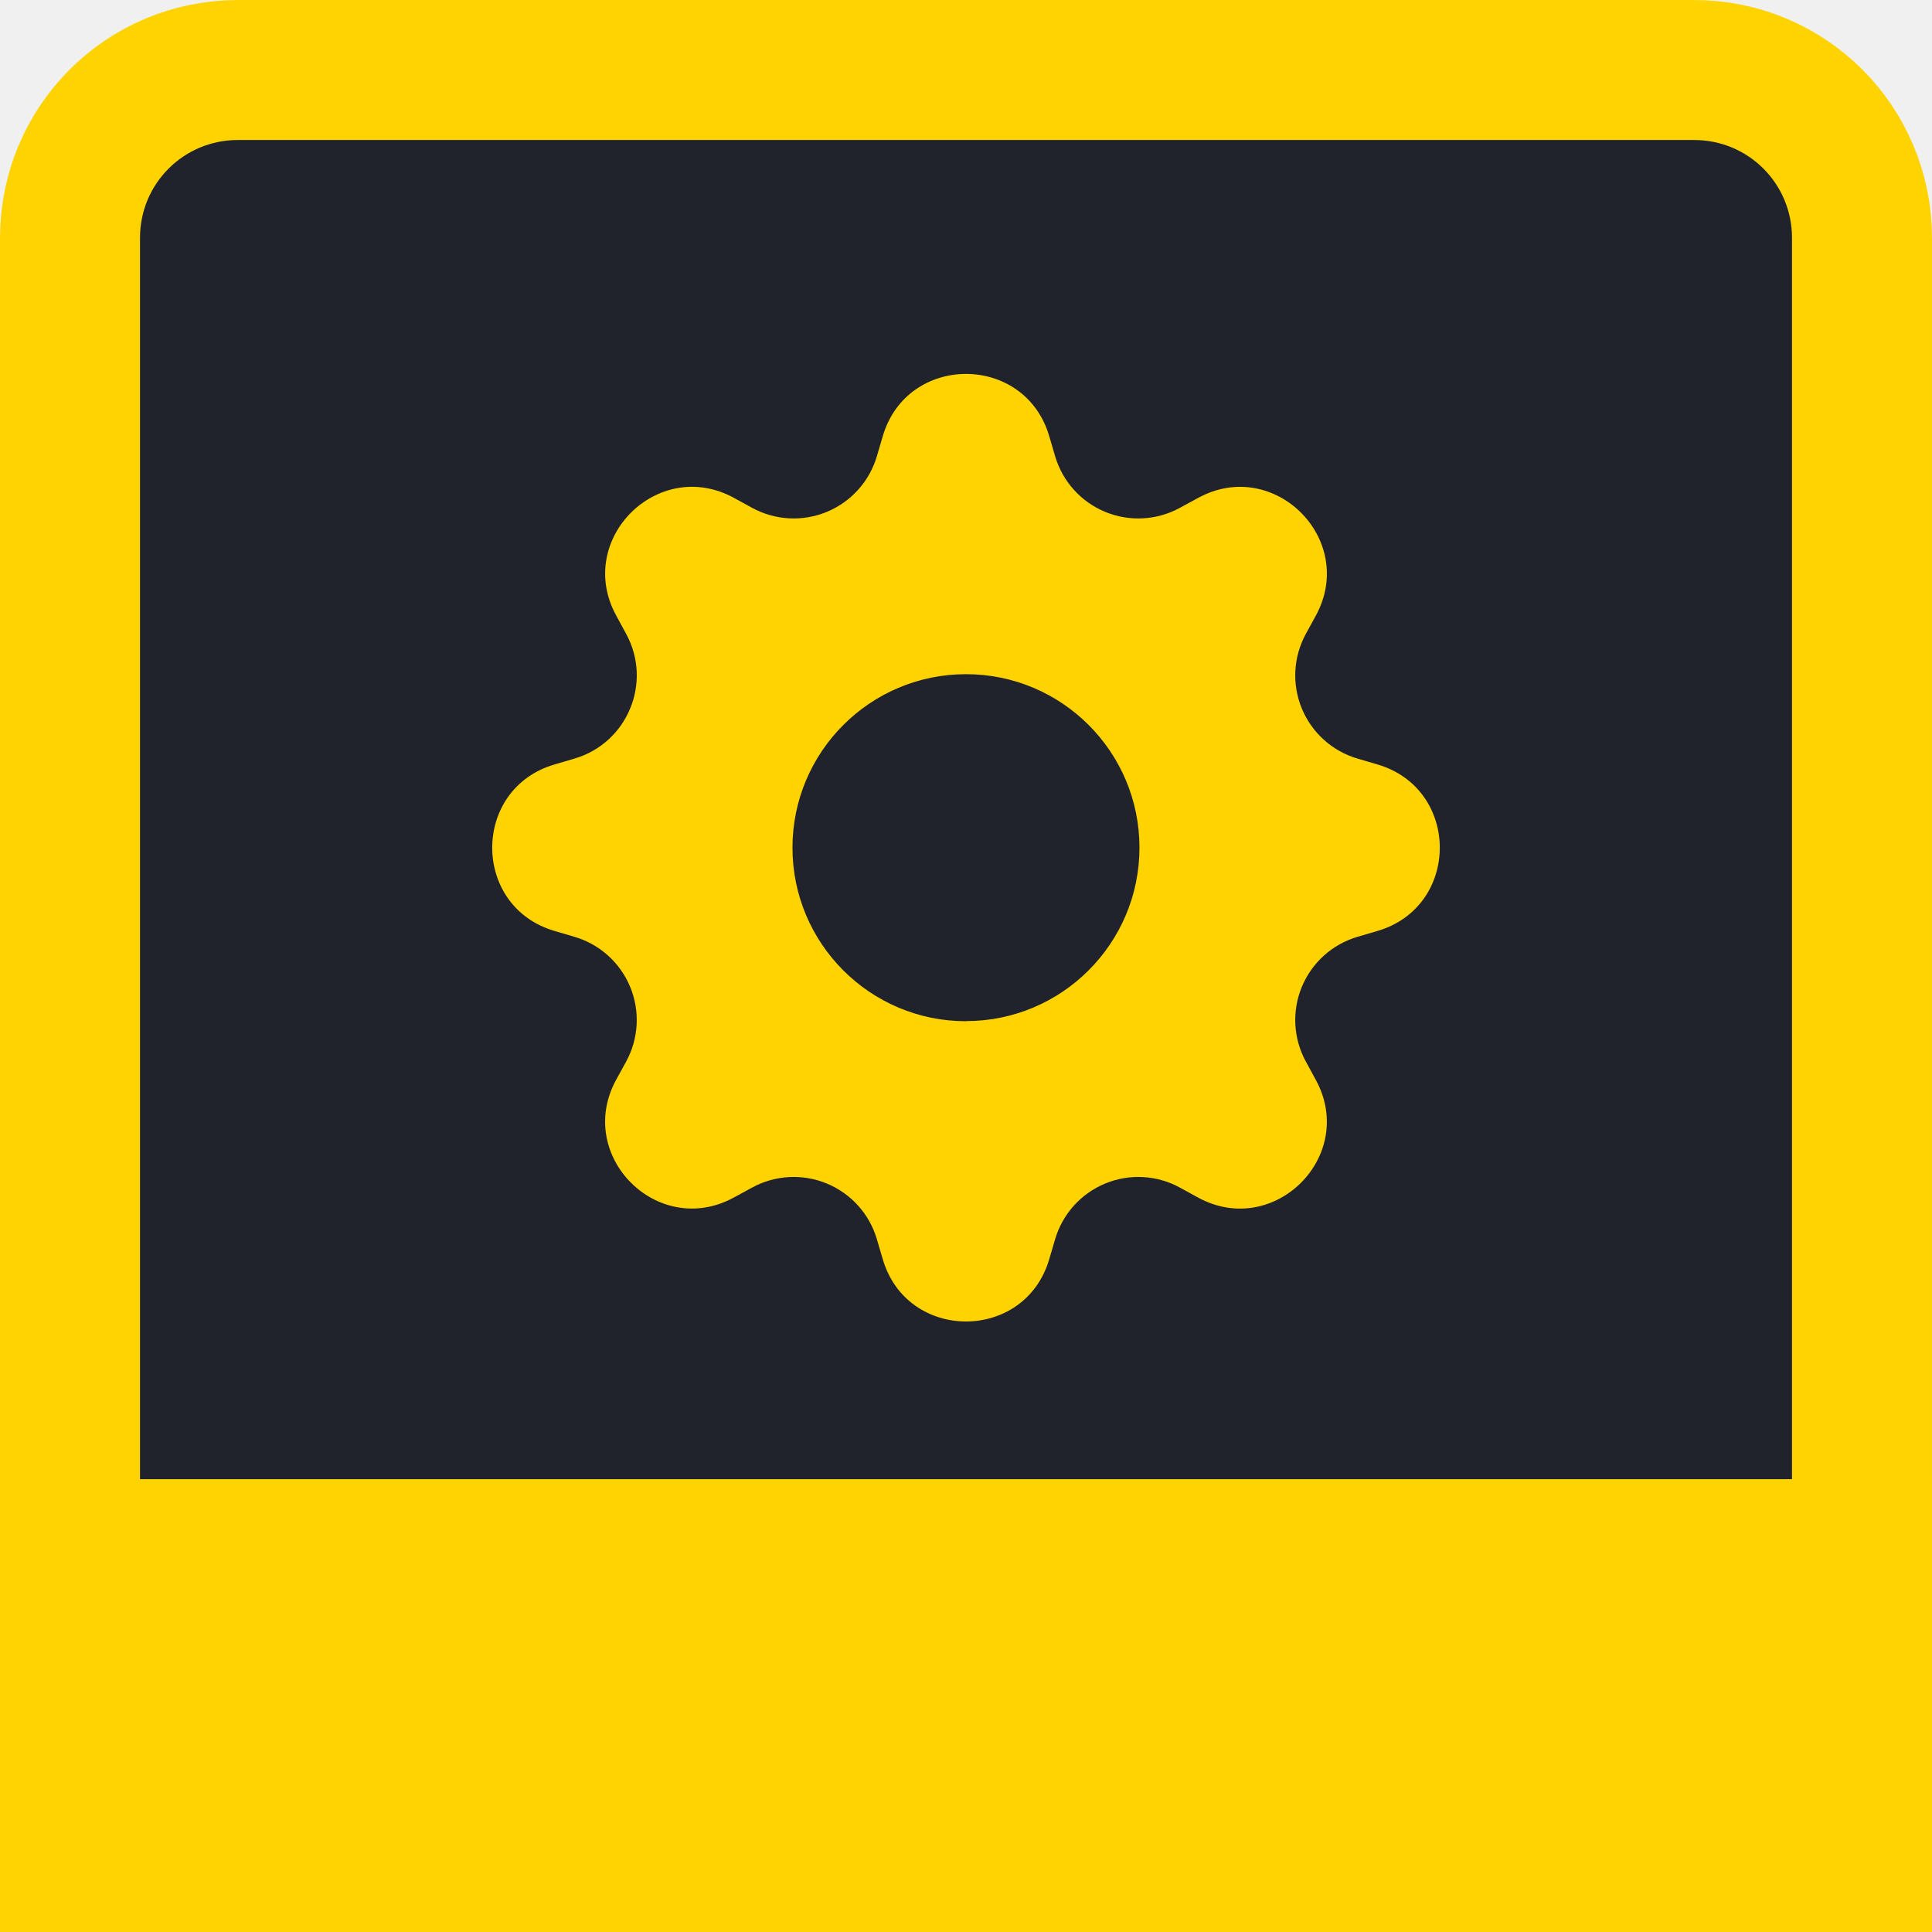
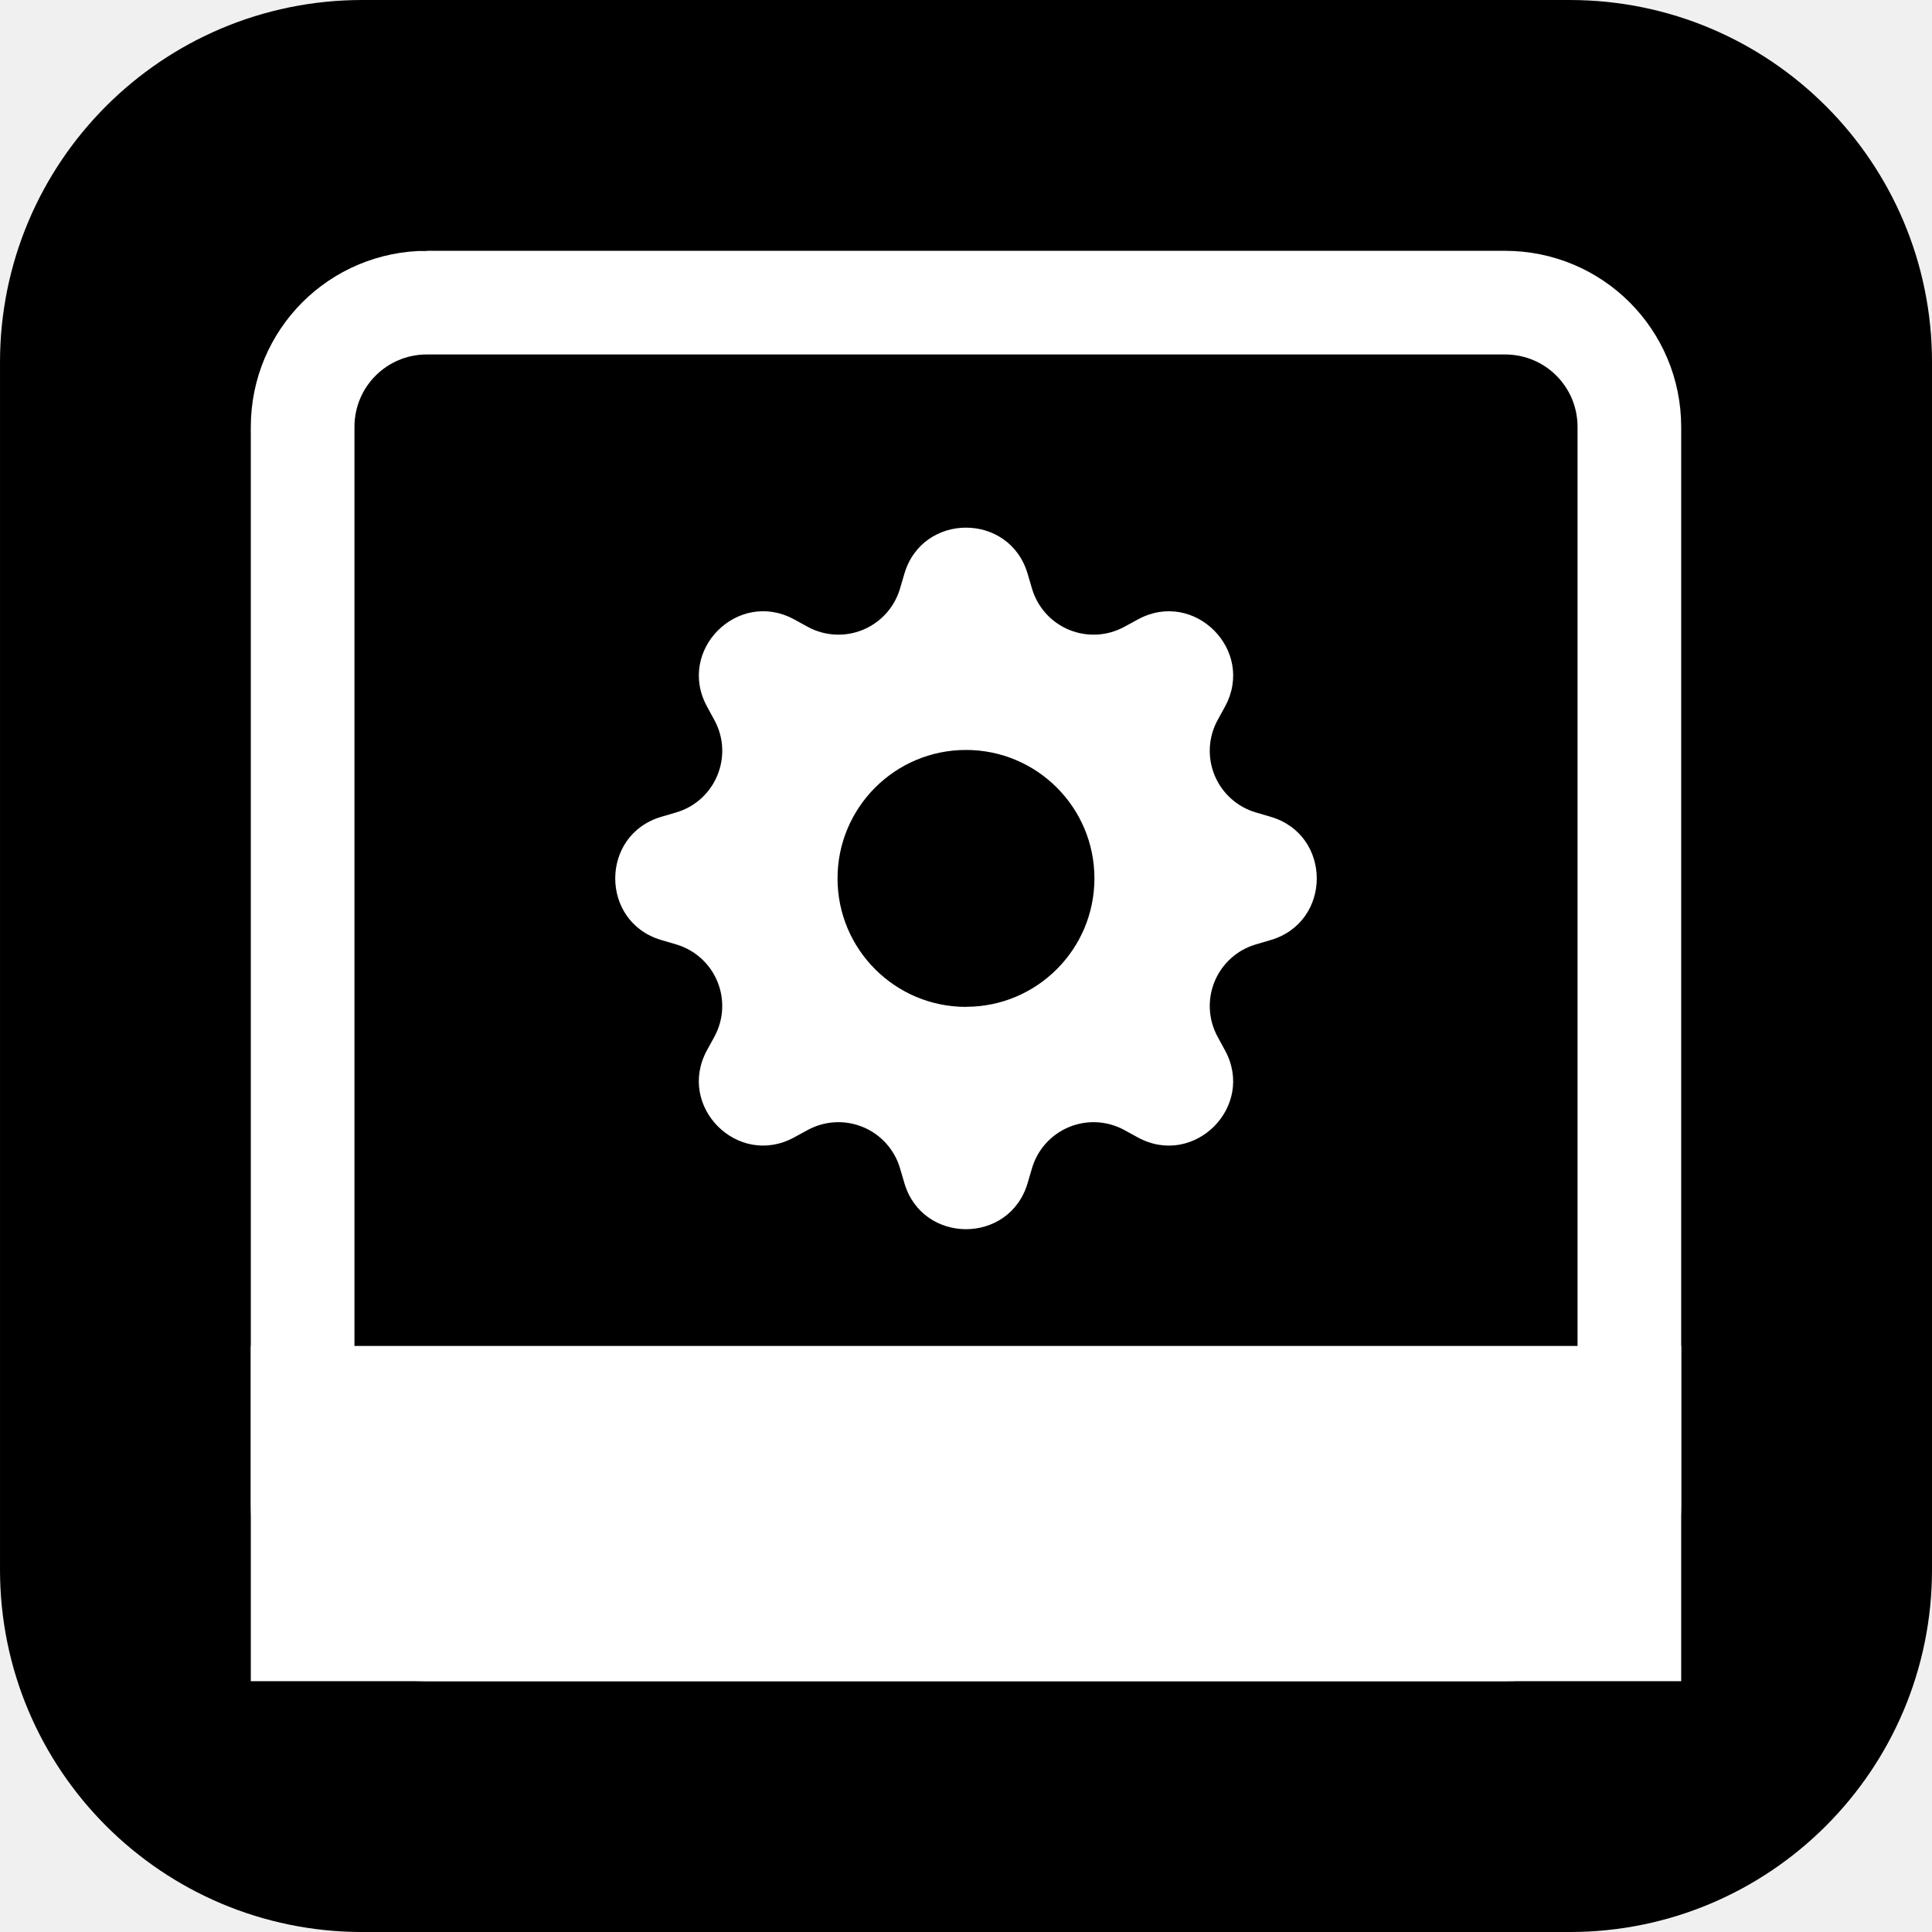
<svg xmlns="http://www.w3.org/2000/svg" width="128" height="128" viewBox="0 0 128 128" version="1.1" id="svg1" xml:space="preserve">
  <defs id="defs1" />
-   <path id="rect1" style="fill:#20232c;stroke:#ffd300;stroke-width:9.275;stroke-opacity:1;fill-opacity:1" d="m 15.768,4.638 h 96.464 c 6.166,0 11.13,4.964 11.13,11.13 v 96.464 c 0,6.166 -4.964,11.13 -11.13,11.13 H 15.768 c -6.166,0 -11.13,-4.964 -11.13,-11.13 V 15.768 c 0,-6.166 4.964,-11.13 11.13,-11.13 z" />
-   <rect style="fill:#ffd300;fill-opacity:1;stroke:none;stroke-width:4.841;stroke-dasharray:none;stroke-opacity:1" id="rect2" width="128" height="30" x="0" y="98" />
-   <g style="fill:#ffd300;fill-opacity:1" id="g2" transform="matrix(3.923664,0,0,3.923664,32.61069,24.77338)">
-     <path d="m 9.405,1.05 c -0.413,-1.4 -2.397,-1.4 -2.81,0 l -0.1,0.34 A 1.464,1.464 0 0 1 4.39,2.262 L 4.08,2.092 C 2.797,1.394 1.394,2.797 2.093,4.079 L 2.262,4.39 C 2.708,5.21 2.285,6.231 1.39,6.495 l -0.34,0.1 c -1.4,0.413 -1.4,2.397 0,2.81 l 0.34,0.1 a 1.464,1.464 0 0 1 0.872,2.105 l -0.17,0.31 c -0.698,1.283 0.705,2.686 1.987,1.987 L 4.39,13.738 a 1.464,1.464 0 0 1 2.105,0.872 l 0.1,0.34 c 0.413,1.4 2.397,1.4 2.81,0 l 0.1,-0.34 a 1.464,1.464 0 0 1 2.105,-0.872 l 0.31,0.17 c 1.283,0.698 2.686,-0.705 1.987,-1.987 L 13.738,11.61 A 1.464,1.464 0 0 1 14.61,9.505 l 0.34,-0.1 c 1.4,-0.413 1.4,-2.397 0,-2.81 l -0.34,-0.1 A 1.464,1.464 0 0 1 13.738,4.39 l 0.17,-0.31 C 14.606,2.797 13.203,1.394 11.921,2.093 L 11.61,2.262 A 1.464,1.464 0 0 1 9.505,1.39 Z M 8,10.93 a 2.93,2.93 0 1 1 0,-5.86 2.929,2.929 0 0 1 0,5.858 z" id="path1" style="fill:#ffd300;fill-opacity:1" />
+   <rect style="fill:#000000;fill-opacity:1;stroke:#000000;stroke-width:5.333;stroke-dasharray:none;stroke-opacity:1" id="rect838" width="122.667" height="122.667" x="2.667" y="2.667" ry="21.333" />
+   <g id="g1" transform="translate(16.61701,-16.61701)">
+     <path id="rect1" style="fill:#000000;fill-opacity:1;stroke:#ffffff;stroke-width:6.867;stroke-opacity:1" d="m 11.674,36.668 h 71.418 c 4.565,0 8.241,3.675 8.241,8.241 v 71.418 c 0,4.565 -3.675,8.241 -8.241,8.241 H 11.674 c -4.565,0 -8.241,-3.675 -8.241,-8.241 V 44.908 c 0,-4.565 3.675,-8.241 8.241,-8.241 z" />
+     <rect style="fill:#ffffff;fill-opacity:1;stroke:none;stroke-width:3.584;stroke-dasharray:none;stroke-opacity:1" id="rect2" width="94.766" height="22.211" x="0" y="105.789" />
+     <g style="fill:#ffffff;fill-opacity:1" id="g2" transform="matrix(2.904921,0,0,2.904921,24.14362,51.57522)">
+       <path d="m 9.405,1.05 c -0.413,-1.4 -2.397,-1.4 -2.81,0 l -0.1,0.34 A 1.464,1.464 0 0 1 4.39,2.262 L 4.08,2.092 C 2.797,1.394 1.394,2.797 2.093,4.079 L 2.262,4.39 C 2.708,5.21 2.285,6.231 1.39,6.495 l -0.34,0.1 c -1.4,0.413 -1.4,2.397 0,2.81 l 0.34,0.1 a 1.464,1.464 0 0 1 0.872,2.105 l -0.17,0.31 c -0.698,1.283 0.705,2.686 1.987,1.987 L 4.39,13.738 a 1.464,1.464 0 0 1 2.105,0.872 l 0.1,0.34 c 0.413,1.4 2.397,1.4 2.81,0 l 0.1,-0.34 a 1.464,1.464 0 0 1 2.105,-0.872 l 0.31,0.17 c 1.283,0.698 2.686,-0.705 1.987,-1.987 L 13.738,11.61 A 1.464,1.464 0 0 1 14.61,9.505 l 0.34,-0.1 c 1.4,-0.413 1.4,-2.397 0,-2.81 l -0.34,-0.1 A 1.464,1.464 0 0 1 13.738,4.39 l 0.17,-0.31 C 14.606,2.797 13.203,1.394 11.921,2.093 L 11.61,2.262 A 1.464,1.464 0 0 1 9.505,1.39 Z M 8,10.93 a 2.93,2.93 0 1 1 0,-5.86 2.929,2.929 0 0 1 0,5.858 z" id="path1" style="fill:#ffffff;fill-opacity:1" />
+     </g>
  </g>
</svg>
